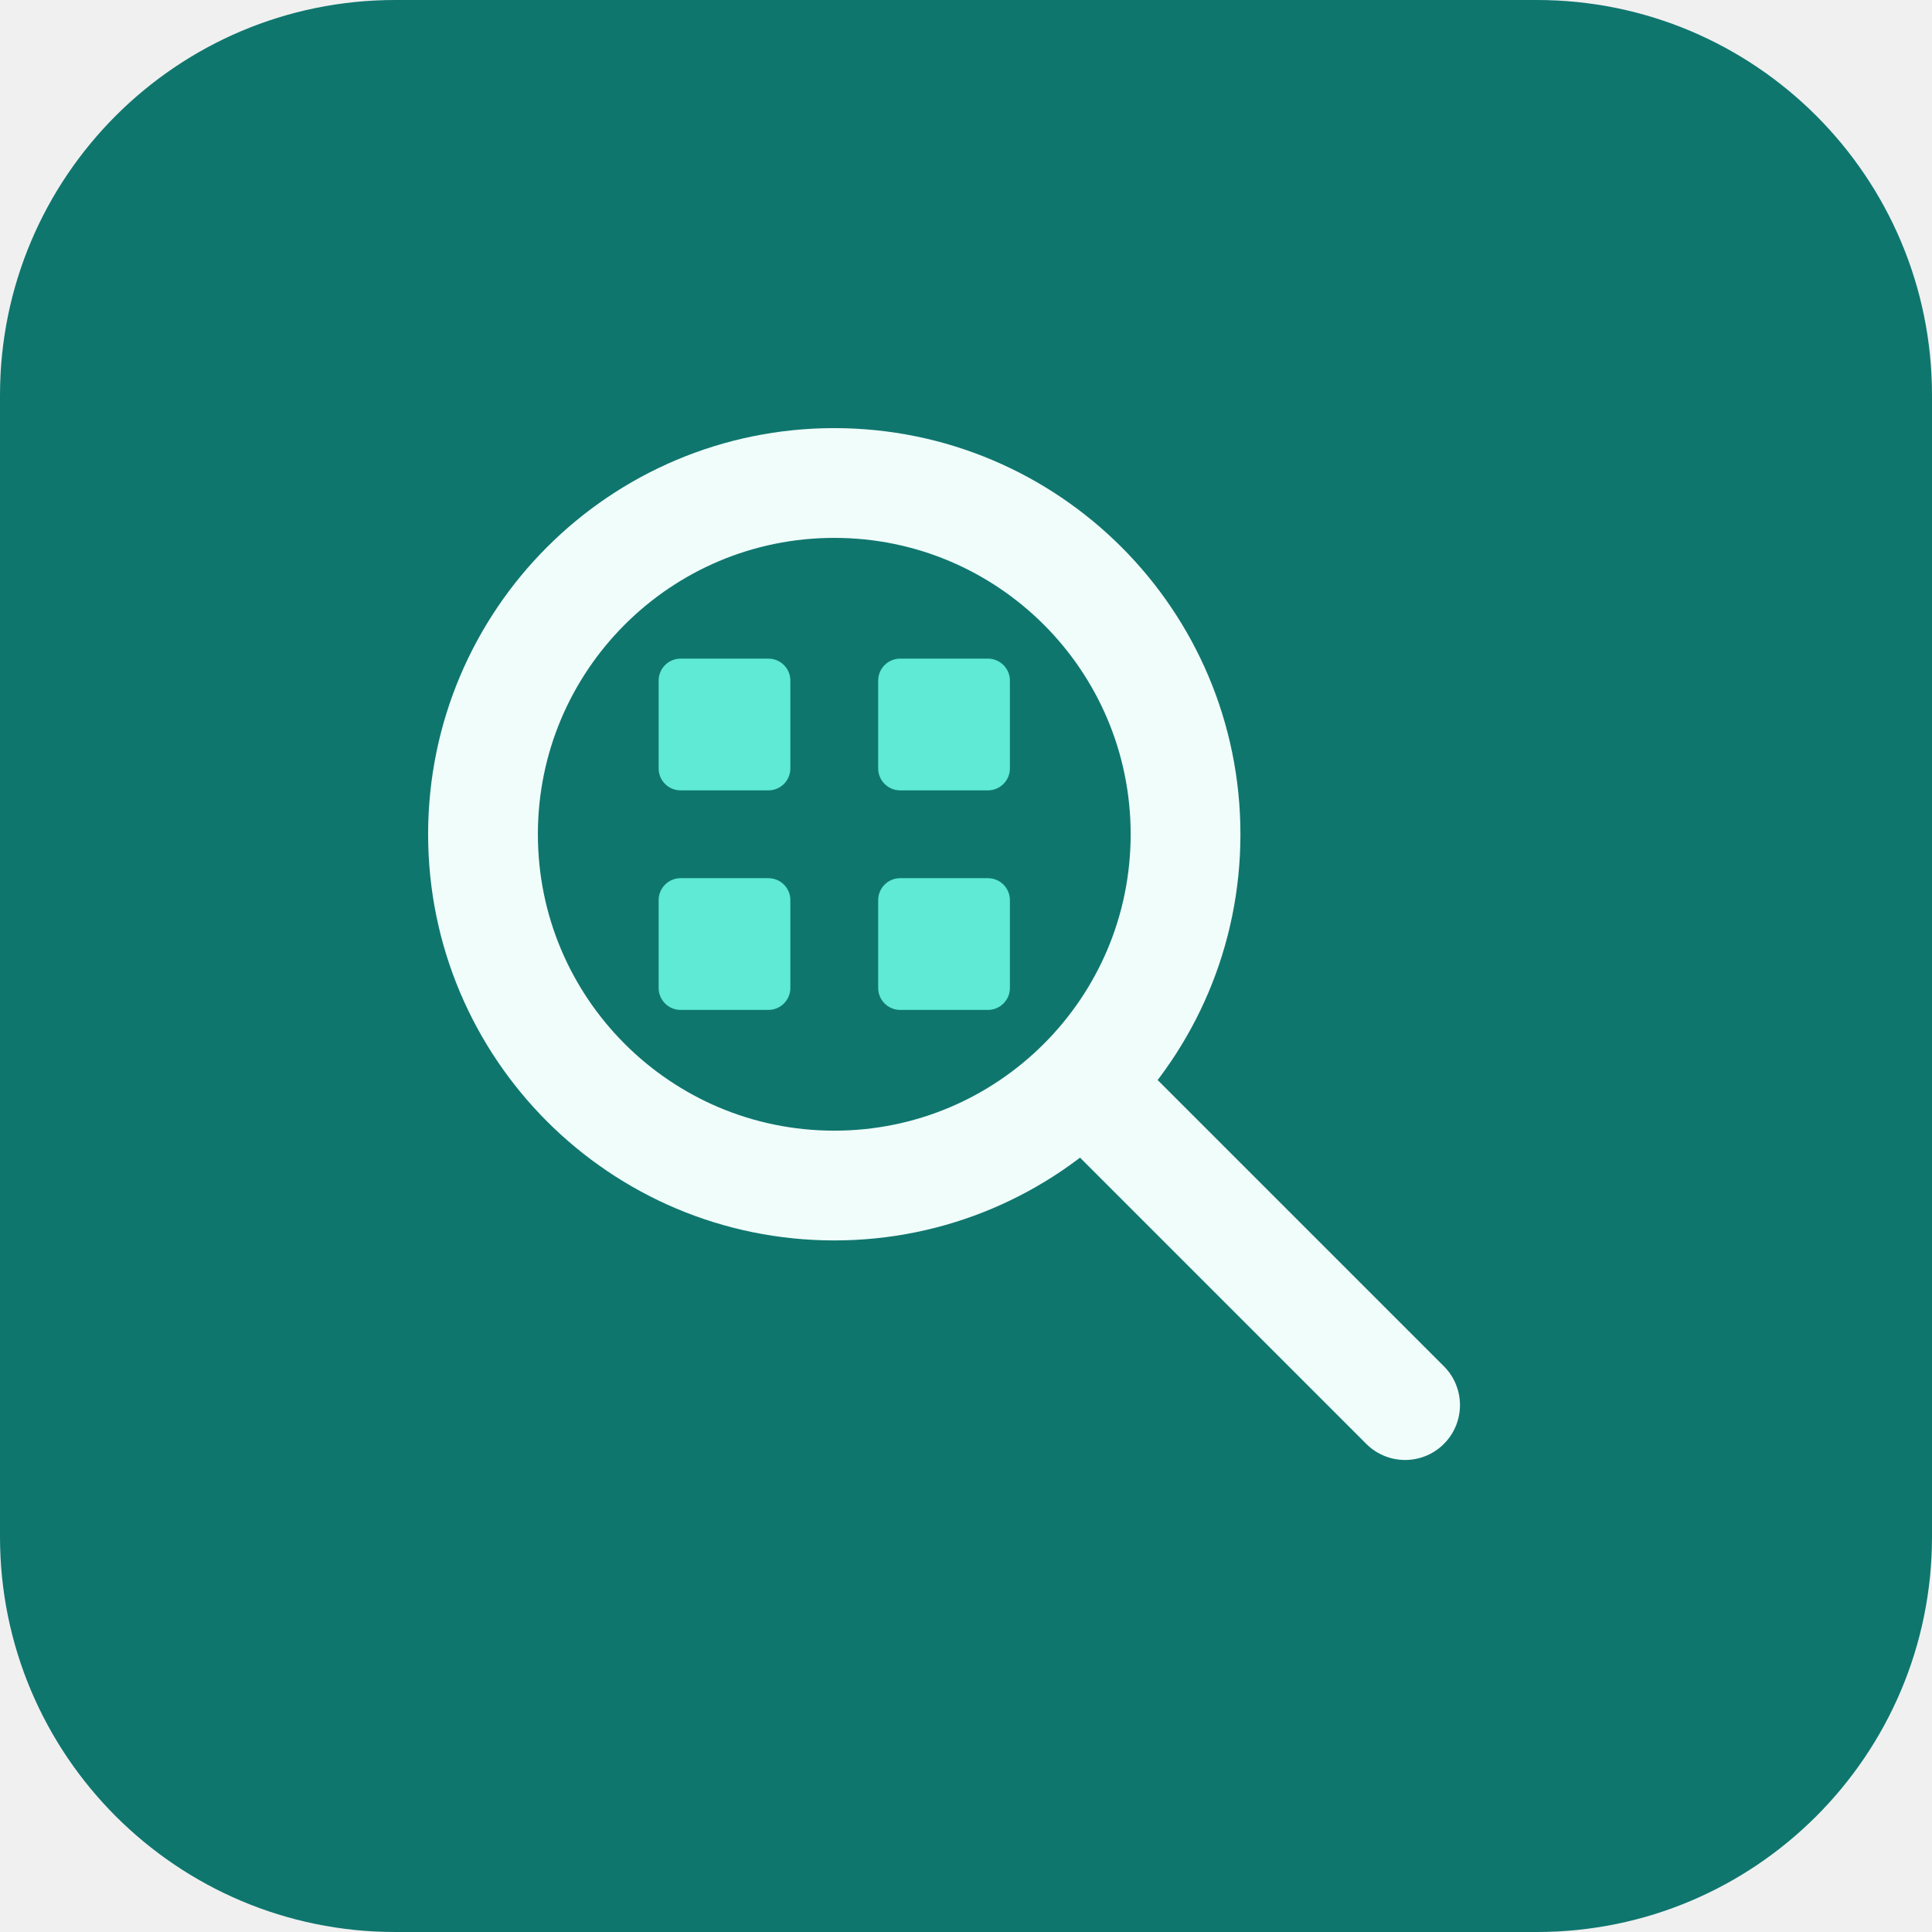
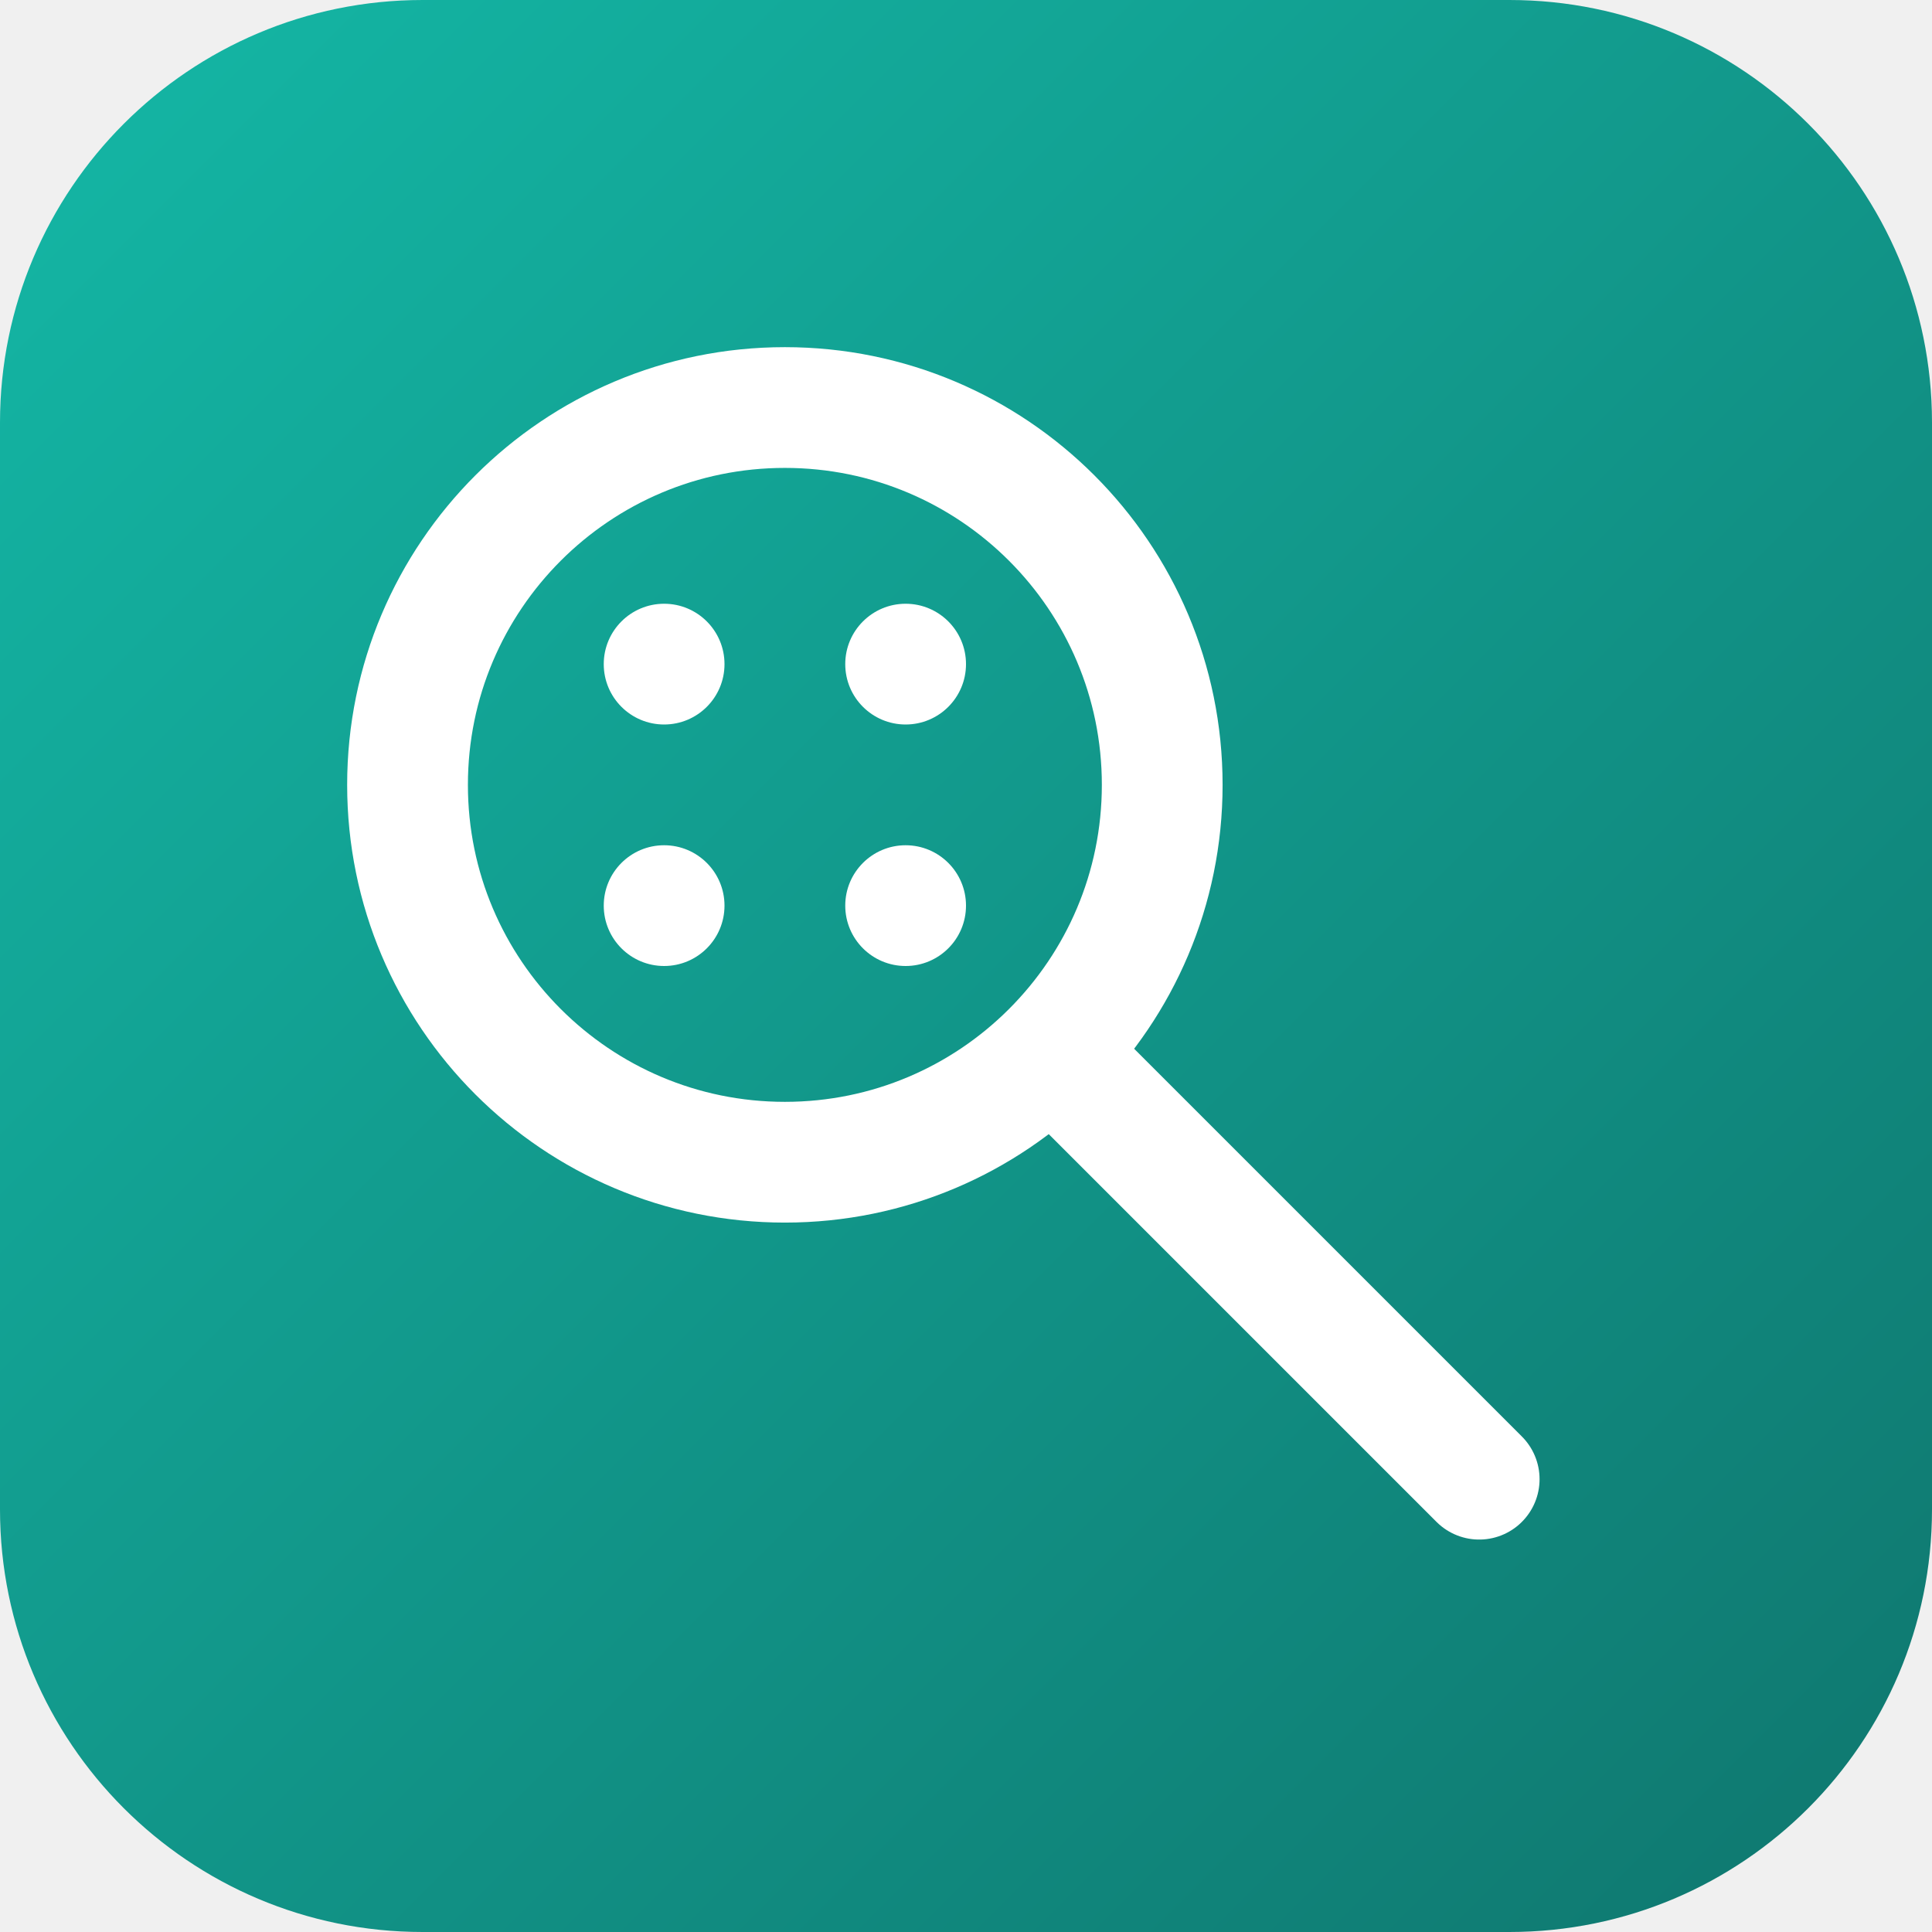
- <svg xmlns="http://www.w3.org/2000/svg" viewBox="0 0 88 88" width="88" height="88" role="img" aria-label="go-facter">
-   <rect width="88" height="88" rx="18" fill="#0F766E" />
-   <g fill="none" stroke="#F0FDFA" stroke-width="5" stroke-linecap="round">
-     <circle cx="38" cy="38" r="16" />
-     <line x1="50" y1="50" x2="64" y2="64" />
+ <svg xmlns="http://www.w3.org/2000/svg" viewBox="0 0 256 256" role="img" aria-label="go-facter">
+   <defs>
+     <linearGradient id="facter" x1="0" y1="0" x2="1" y2="1">
+       <stop offset="0" stop-color="#14B8A6" />
+       <stop offset="1" stop-color="#0F766E" />
+     </linearGradient>
+   </defs>
+   <rect width="256" height="256" rx="56" fill="url(#facter)" />
+   <g fill="none" stroke="#FFFFFF" stroke-width="16" stroke-linecap="round">
+     <circle cx="104" cy="104" r="50" />
+     <line x1="140" y1="140" x2="196" y2="196" />
  </g>
-   <g fill="#5EEAD4">
-     <rect x="30" y="30" width="6" height="6" rx="1" />
-     <rect x="40" y="30" width="6" height="6" rx="1" />
-     <rect x="30" y="40" width="6" height="6" rx="1" />
-     <rect x="40" y="40" width="6" height="6" rx="1" />
+   <g fill="#FFFFFF">
+     <circle cx="88" cy="88" r="8" />
+     <circle cx="120" cy="88" r="8" />
+     <circle cx="88" cy="120" r="8" />
+     <circle cx="120" cy="120" r="8" />
  </g>
</svg>
